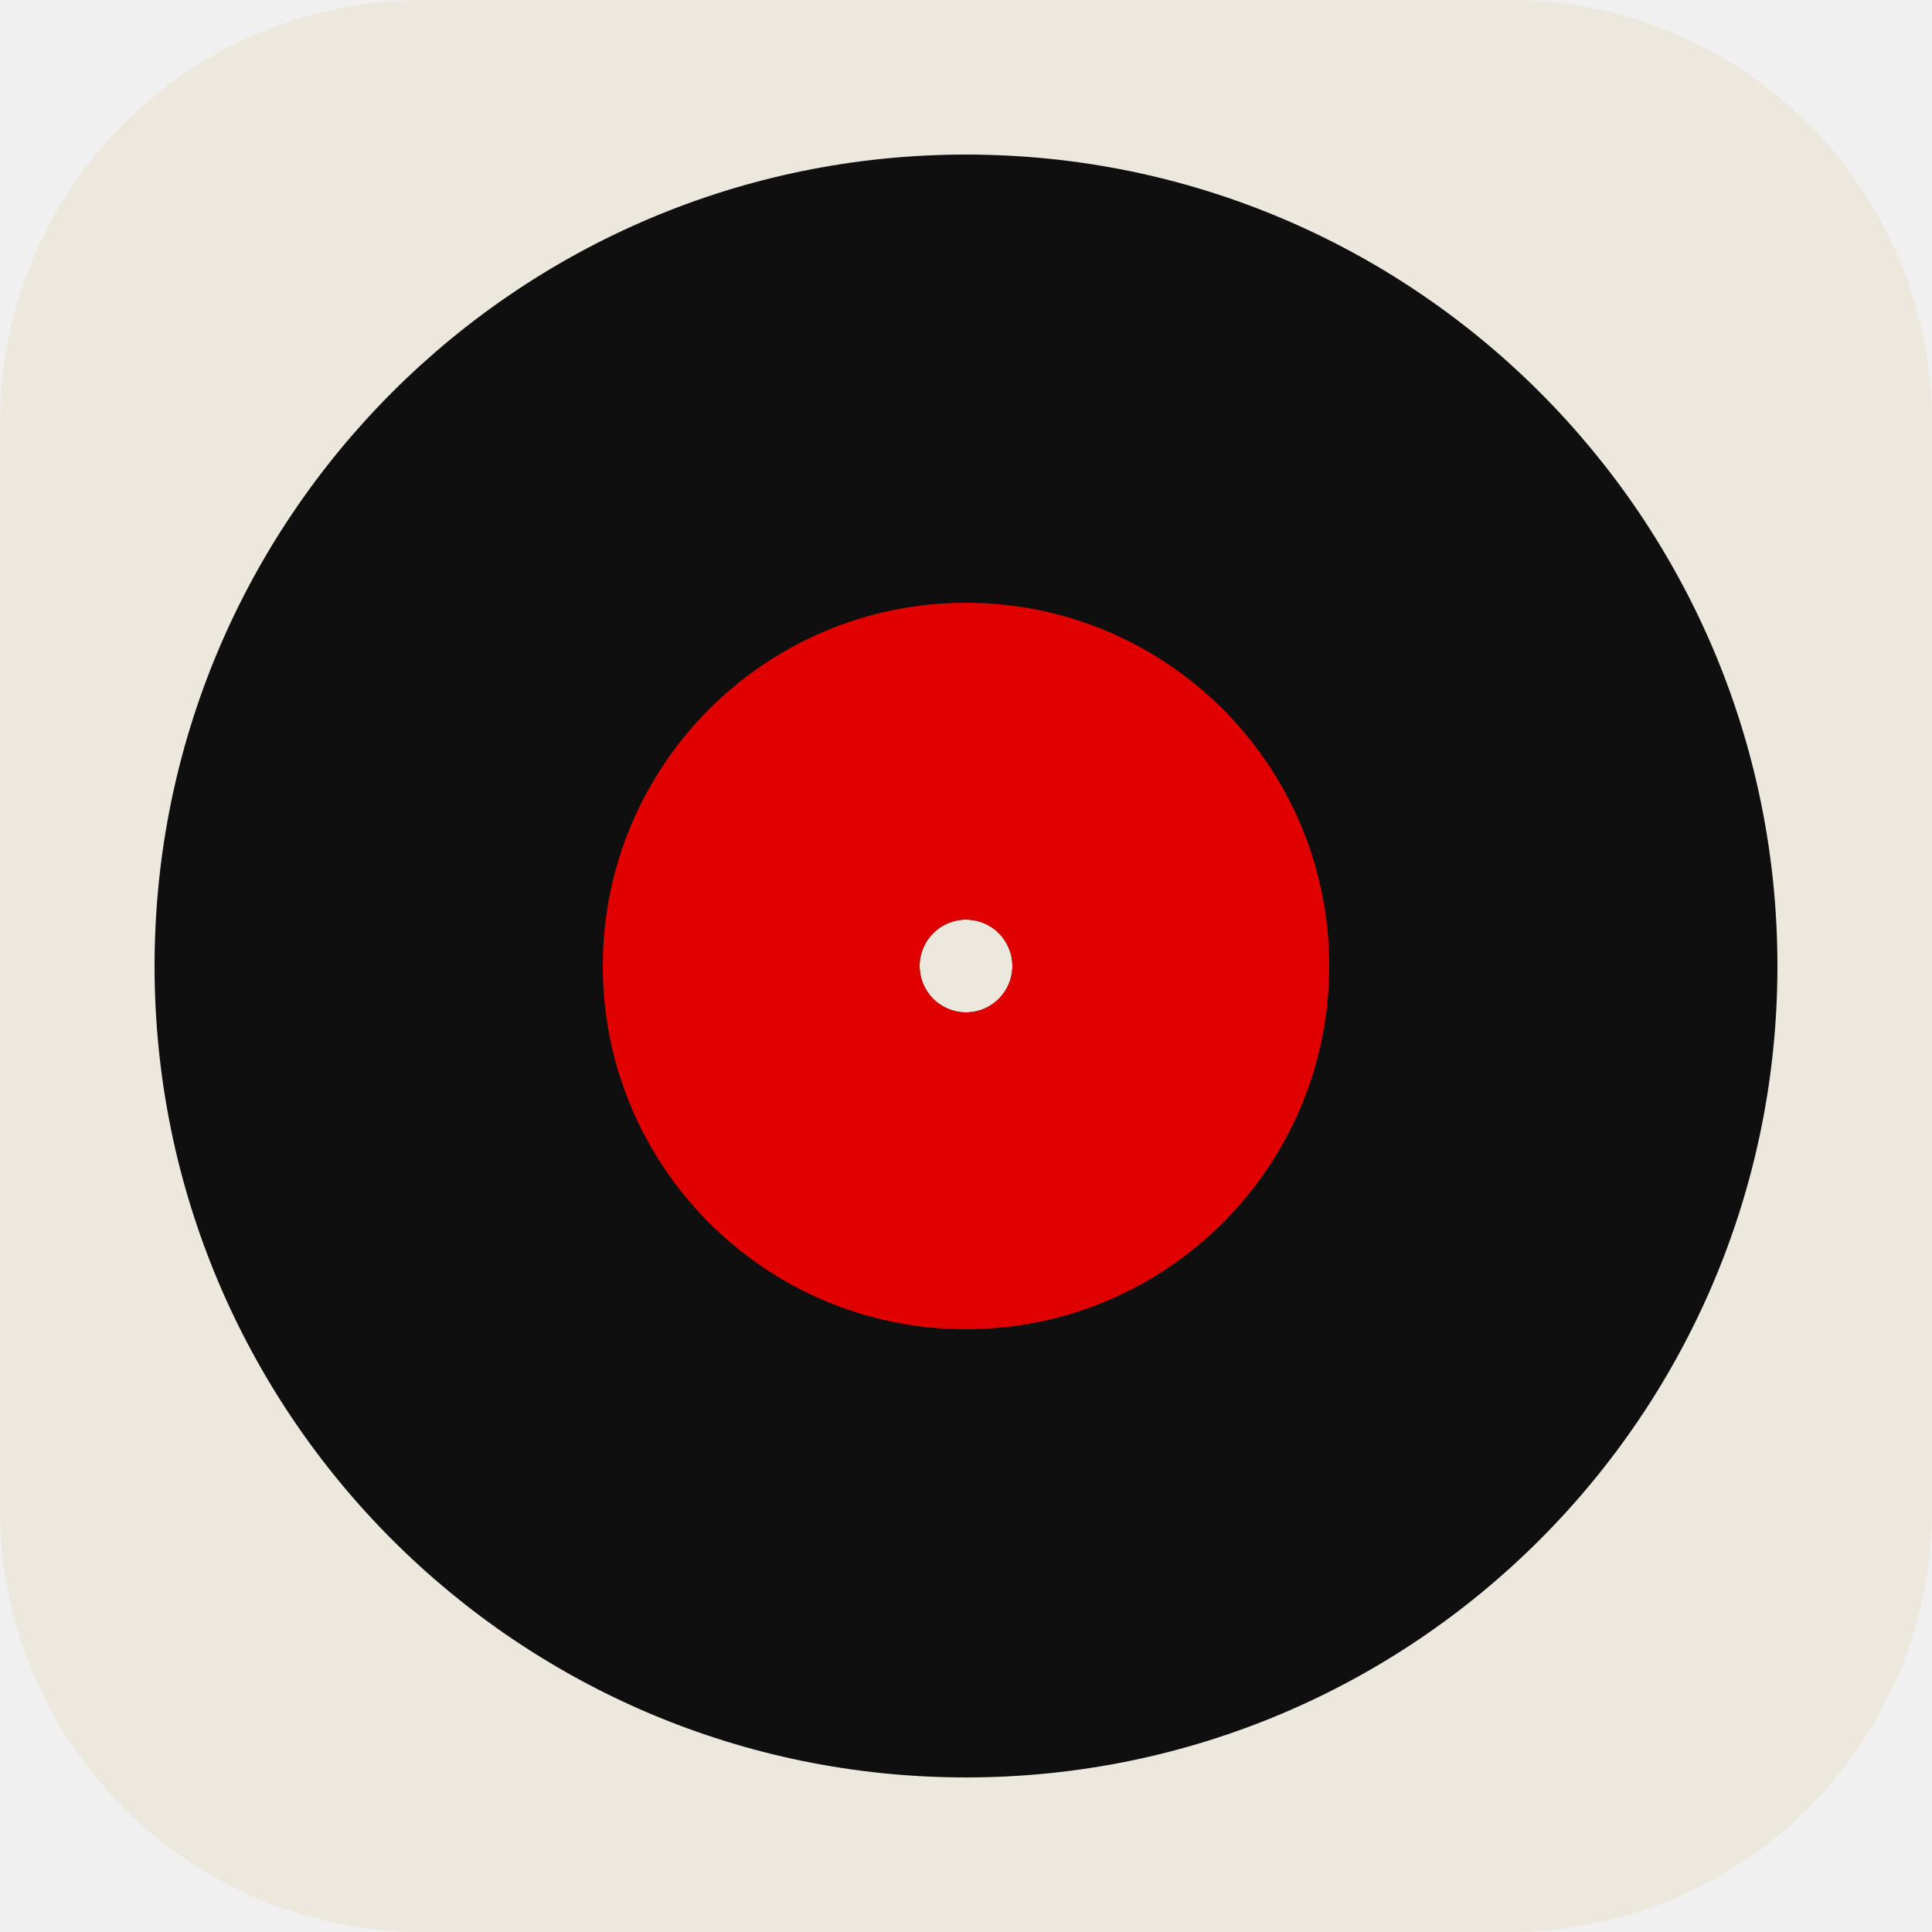
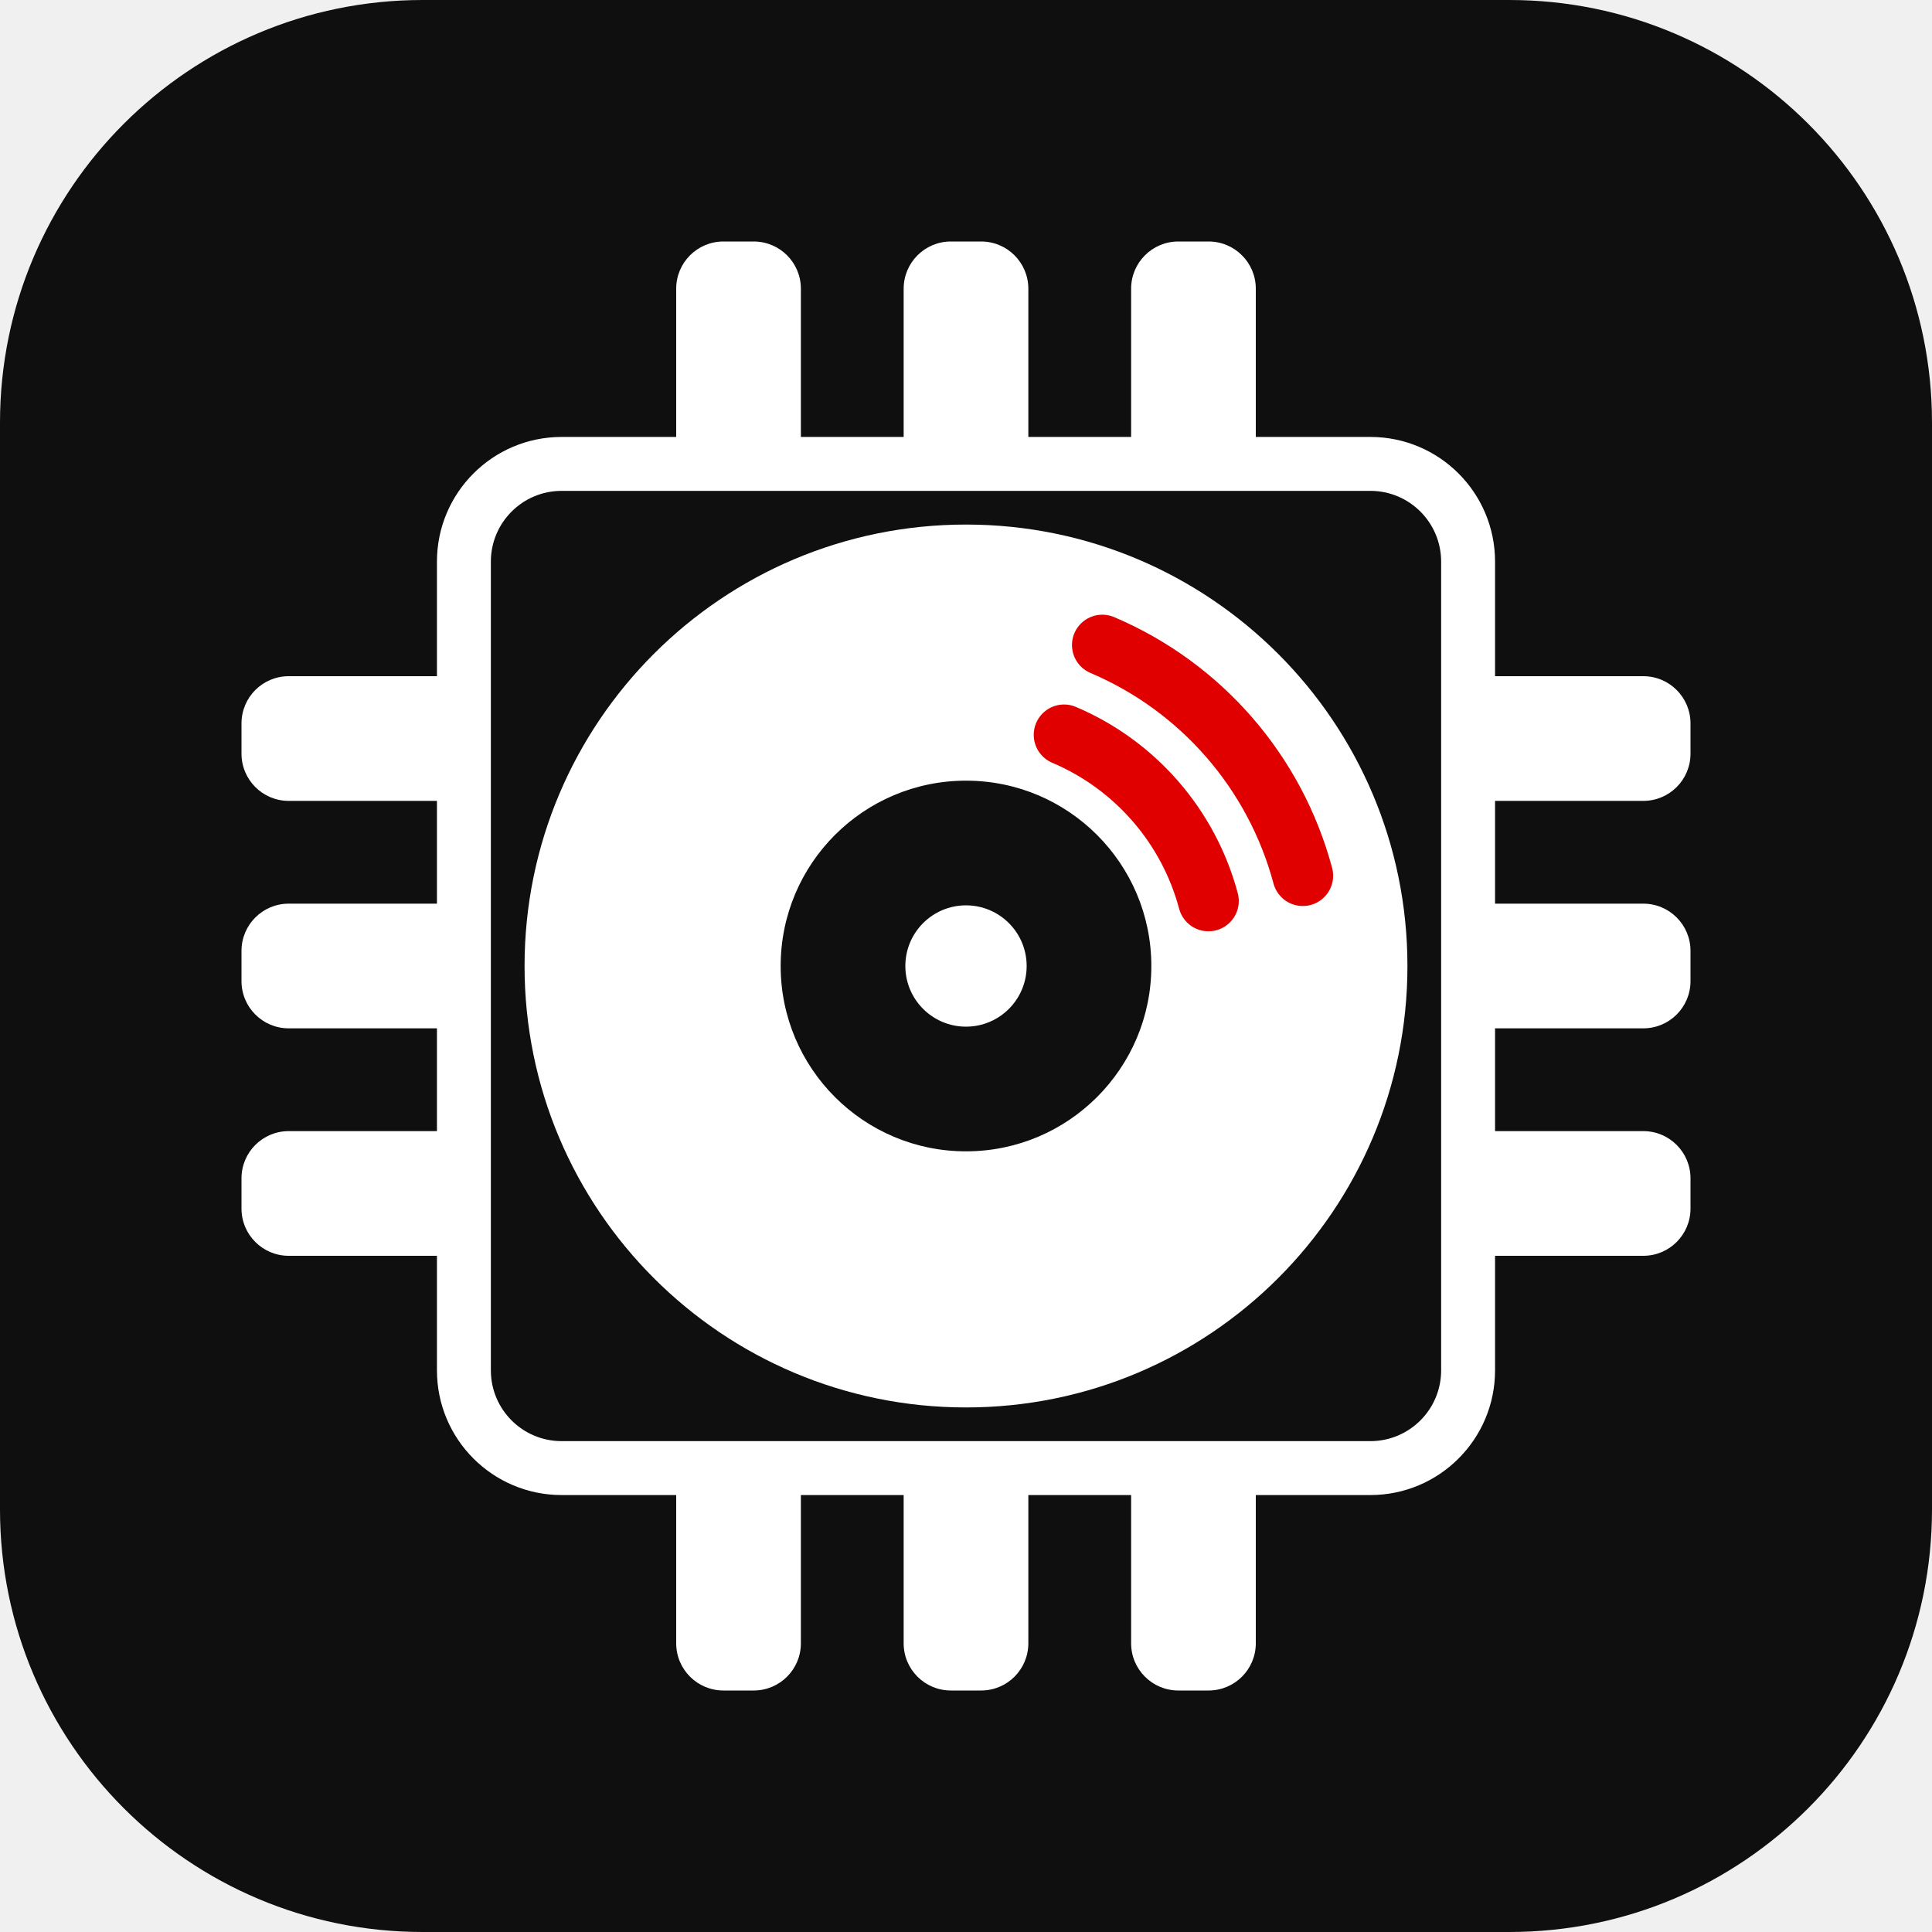
- <svg xmlns="http://www.w3.org/2000/svg" viewBox="0 0 64 64">
-   <rect width="64" height="64" rx="14" fill="#ece8de" />
-   <svg x="4.48" y="4.48" width="55.04" height="55.04" viewBox="0 0 860 860">
-     <path fill="#0f0f0f" fill-rule="evenodd" d="M10 430a420 420 0 1 0 840 0a420 420 0 1 0 -840 0ZM406 430a24 24 0 1 0 48 0a24 24 0 1 0 -48 0Z" />
-     <path fill="#e00000" fill-rule="evenodd" d="M242 430a188 188 0 1 0 376 0a188 188 0 1 0 -376 0ZM406 430a24 24 0 1 0 48 0a24 24 0 1 0 -48 0Z" />
+ <svg xmlns="http://www.w3.org/2000/svg" viewBox="0 0 512 512">
+   <rect width="512" height="512" rx="112" fill="#0f0f0f" />
+   <svg x="64" y="64" width="384" height="384" viewBox="0 0 860 860">
+     <g transform="translate(0 0)">
+       <path fill="#ffffff" d="M286.0 0H304.0A28 28 0 0 1 332.0 28V118A28 28 0 0 1 304.0 146H286.0A28 28 0 0 1 258.0 118V28A28 28 0 0 1 286.0 0ZM286.0 714H304.0A28 28 0 0 1 332.0 742V832A28 28 0 0 1 304.0 860H286.0A28 28 0 0 1 258.0 832V742A28 28 0 0 1 286.0 714ZM28 258.0H118A28 28 0 0 1 146 286.0V304.0A28 28 0 0 1 118 332.0H28A28 28 0 0 1 0 304.0V286.0A28 28 0 0 1 28 258.0ZM742 258.0H832A28 28 0 0 1 860 286.0V304.0A28 28 0 0 1 832 332.0H742A28 28 0 0 1 714 304.0V286.0A28 28 0 0 1 742 258.0ZM421.0 0H439.0A28 28 0 0 1 467.0 28V118A28 28 0 0 1 439.0 146H421.0A28 28 0 0 1 393.0 118V28A28 28 0 0 1 421.0 0ZM421.0 714H439.0A28 28 0 0 1 467.0 742V832A28 28 0 0 1 439.0 860H421.0A28 28 0 0 1 393.0 832V742A28 28 0 0 1 421.0 714ZM28 393.0H118A28 28 0 0 1 146 421.0V439.0A28 28 0 0 1 118 467.0H28A28 28 0 0 1 0 439.0V421.0A28 28 0 0 1 28 393.0ZM742 393.0H832A28 28 0 0 1 860 421.0V439.0A28 28 0 0 1 832 467.0H742A28 28 0 0 1 714 439.0V421.0A28 28 0 0 1 742 393.0ZM556.0 0H574.0A28 28 0 0 1 602.0 28V118A28 28 0 0 1 574.0 146H556.0A28 28 0 0 1 528.0 118V28A28 28 0 0 1 556.0 0ZM556.0 714H574.0A28 28 0 0 1 602.0 742V832A28 28 0 0 1 574.0 860H556.0A28 28 0 0 1 528.0 832V742A28 28 0 0 1 556.0 714ZM28 528.0H118A28 28 0 0 1 146 556.0V574.0A28 28 0 0 1 118 602.0H28A28 28 0 0 1 0 574.0V556.0A28 28 0 0 1 28 528.0ZM742 528.0H832A28 28 0 0 1 860 556.0V574.0A28 28 0 0 1 832 602.0H742A28 28 0 0 1 714 574.0V556.0A28 28 0 0 1 742 528.0Z" />
+       <path fill="#ffffff" fill-rule="evenodd" d="M190 116H670A74 74 0 0 1 744 190V670A74 74 0 0 1 670 744H190A74 74 0 0 1 116 670V190A74 74 0 0 1 190 116ZM190 148H670A42 42 0 0 1 712 190V670A42 42 0 0 1 670 712H190A42 42 0 0 1 148 670V190A42 42 0 0 1 190 148Z" />
+       <path fill="#ffffff" fill-rule="evenodd" d="M168 430a262 262 0 1 0 524 0a262 262 0 1 0 -524 0ZM320 430a110 110 0 1 0 220 0a110 110 0 1 0 -220 0ZM394 430a36 36 0 1 0 72 0a36 36 0 1 0 -72 0Z" />
+       <path fill="none" stroke="#e00000" stroke-width="36" stroke-linecap="round" d="M488.2 292.8A149 149 0 0 1 573.9 391.4M510.9 239.5A207 207 0 0 1 629.9 376.4" />
+     </g>
  </svg>
</svg>
